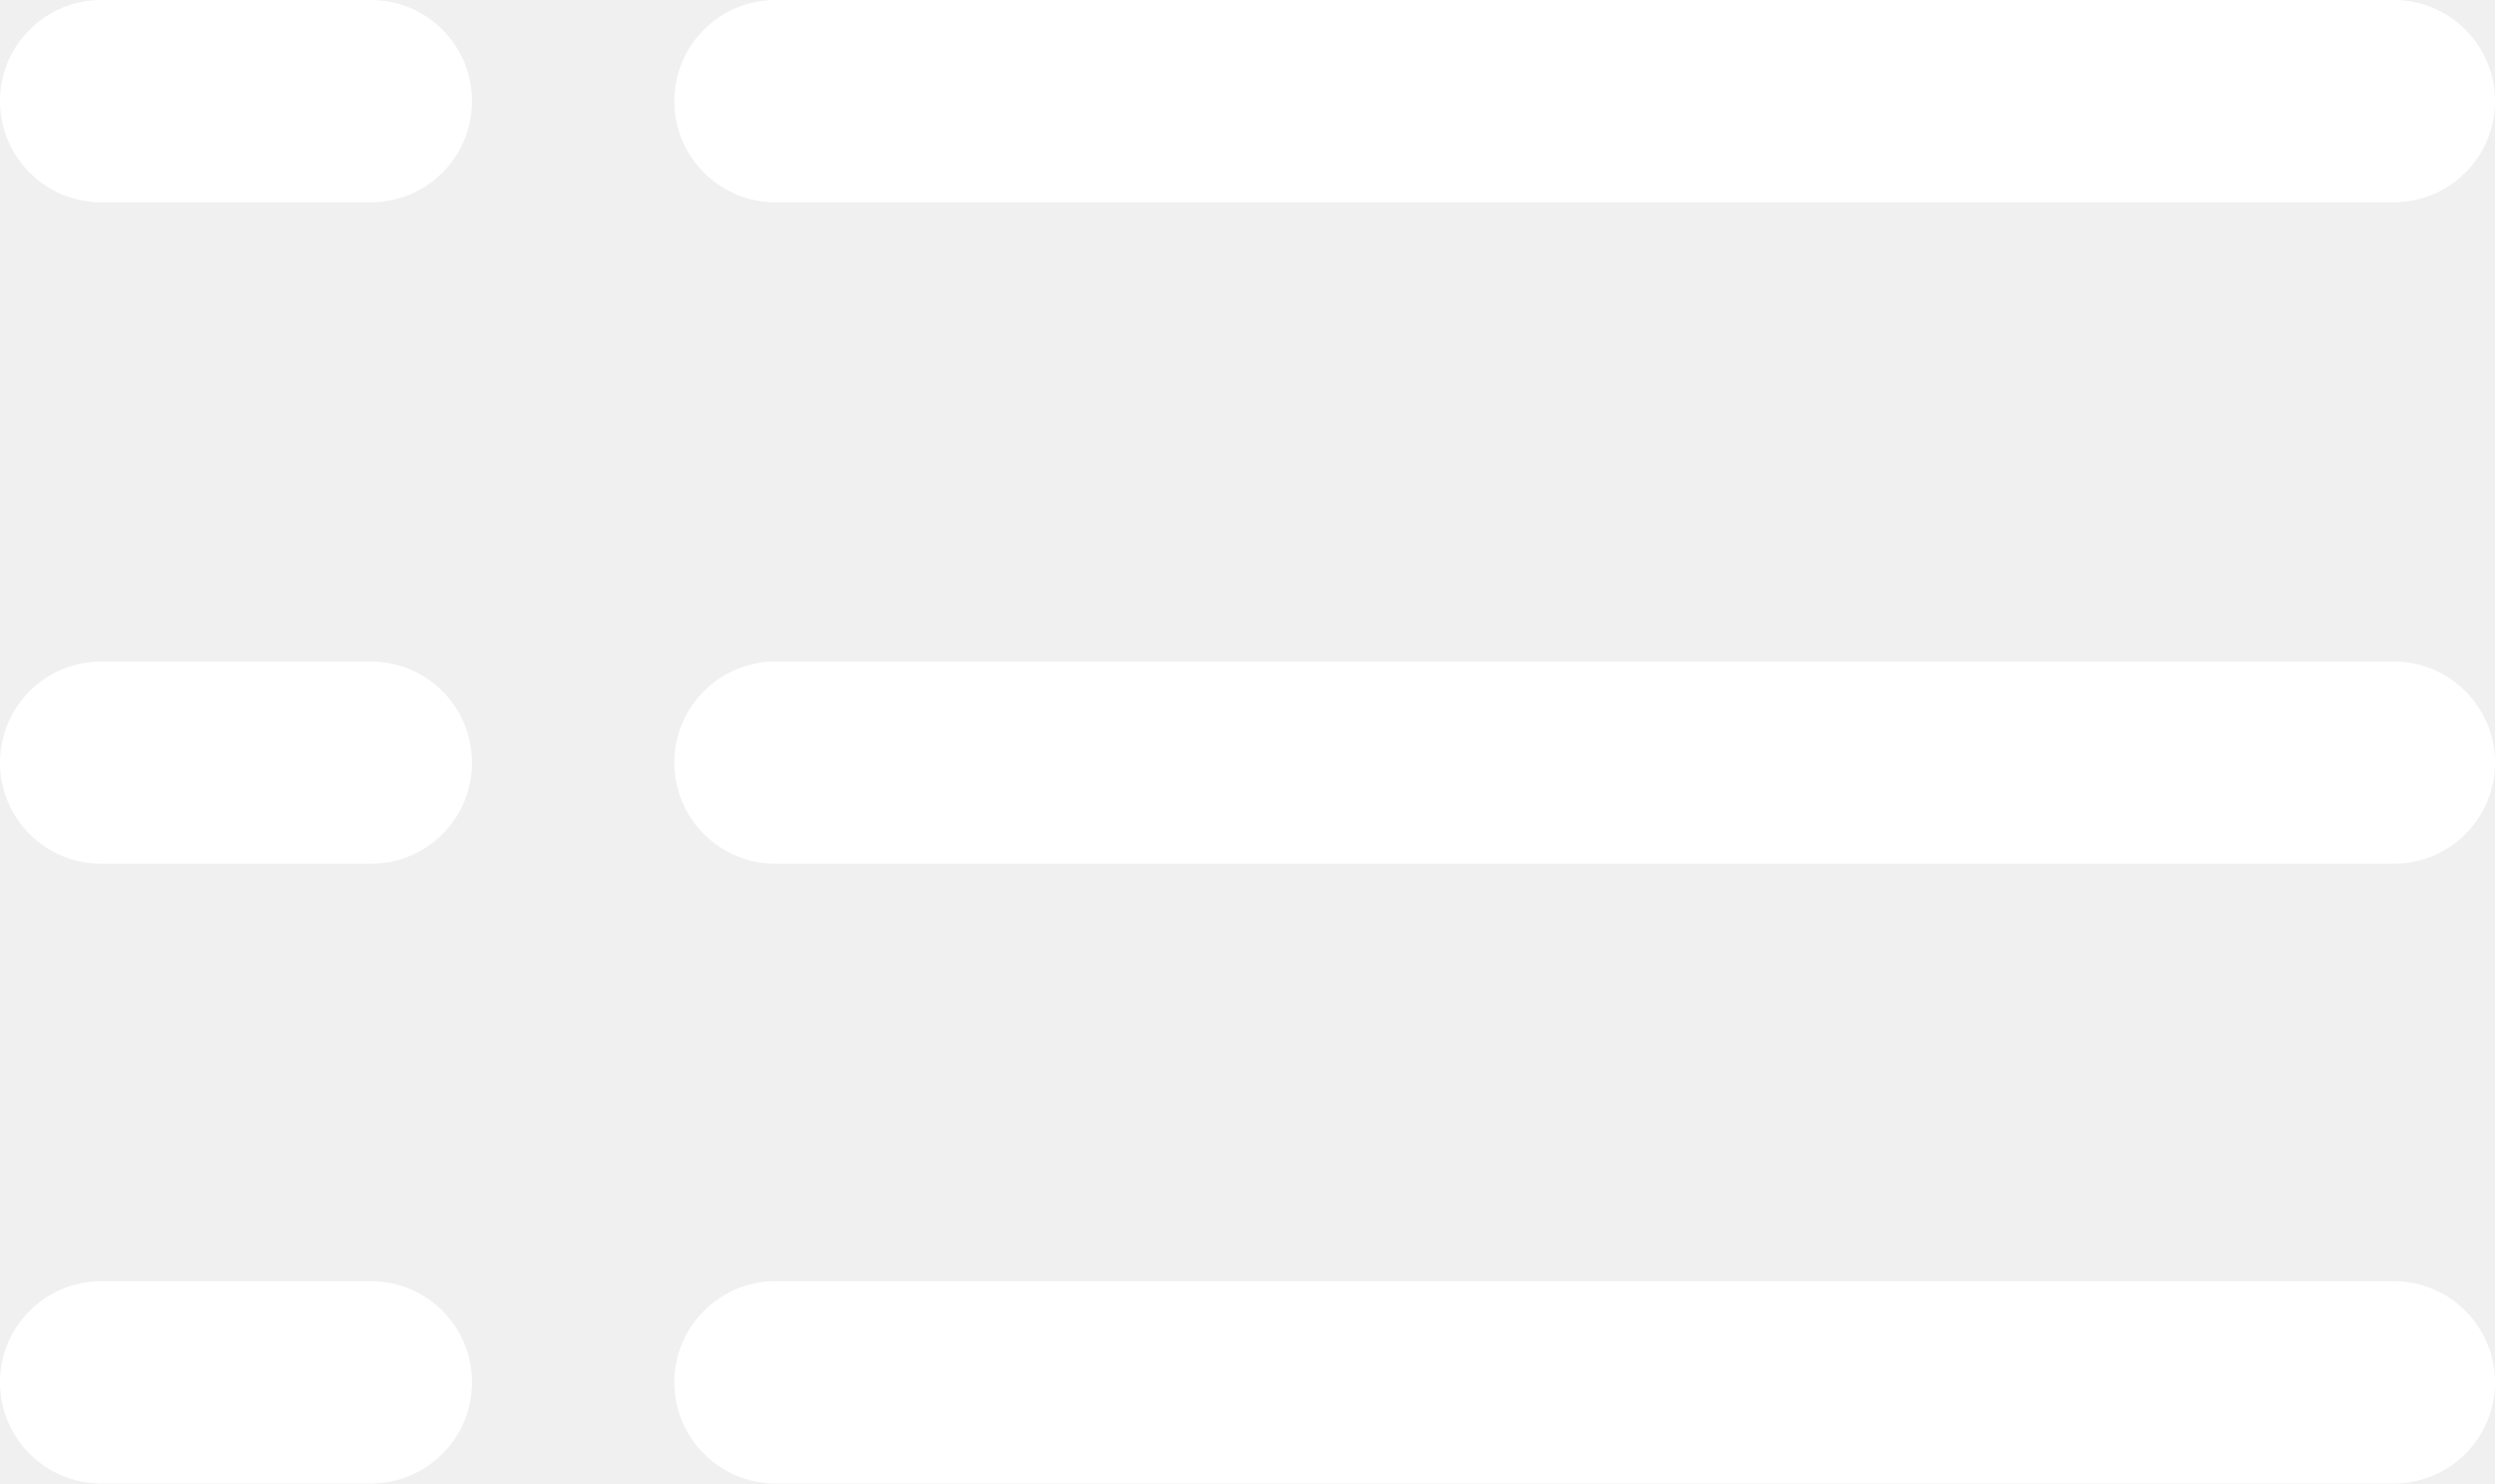
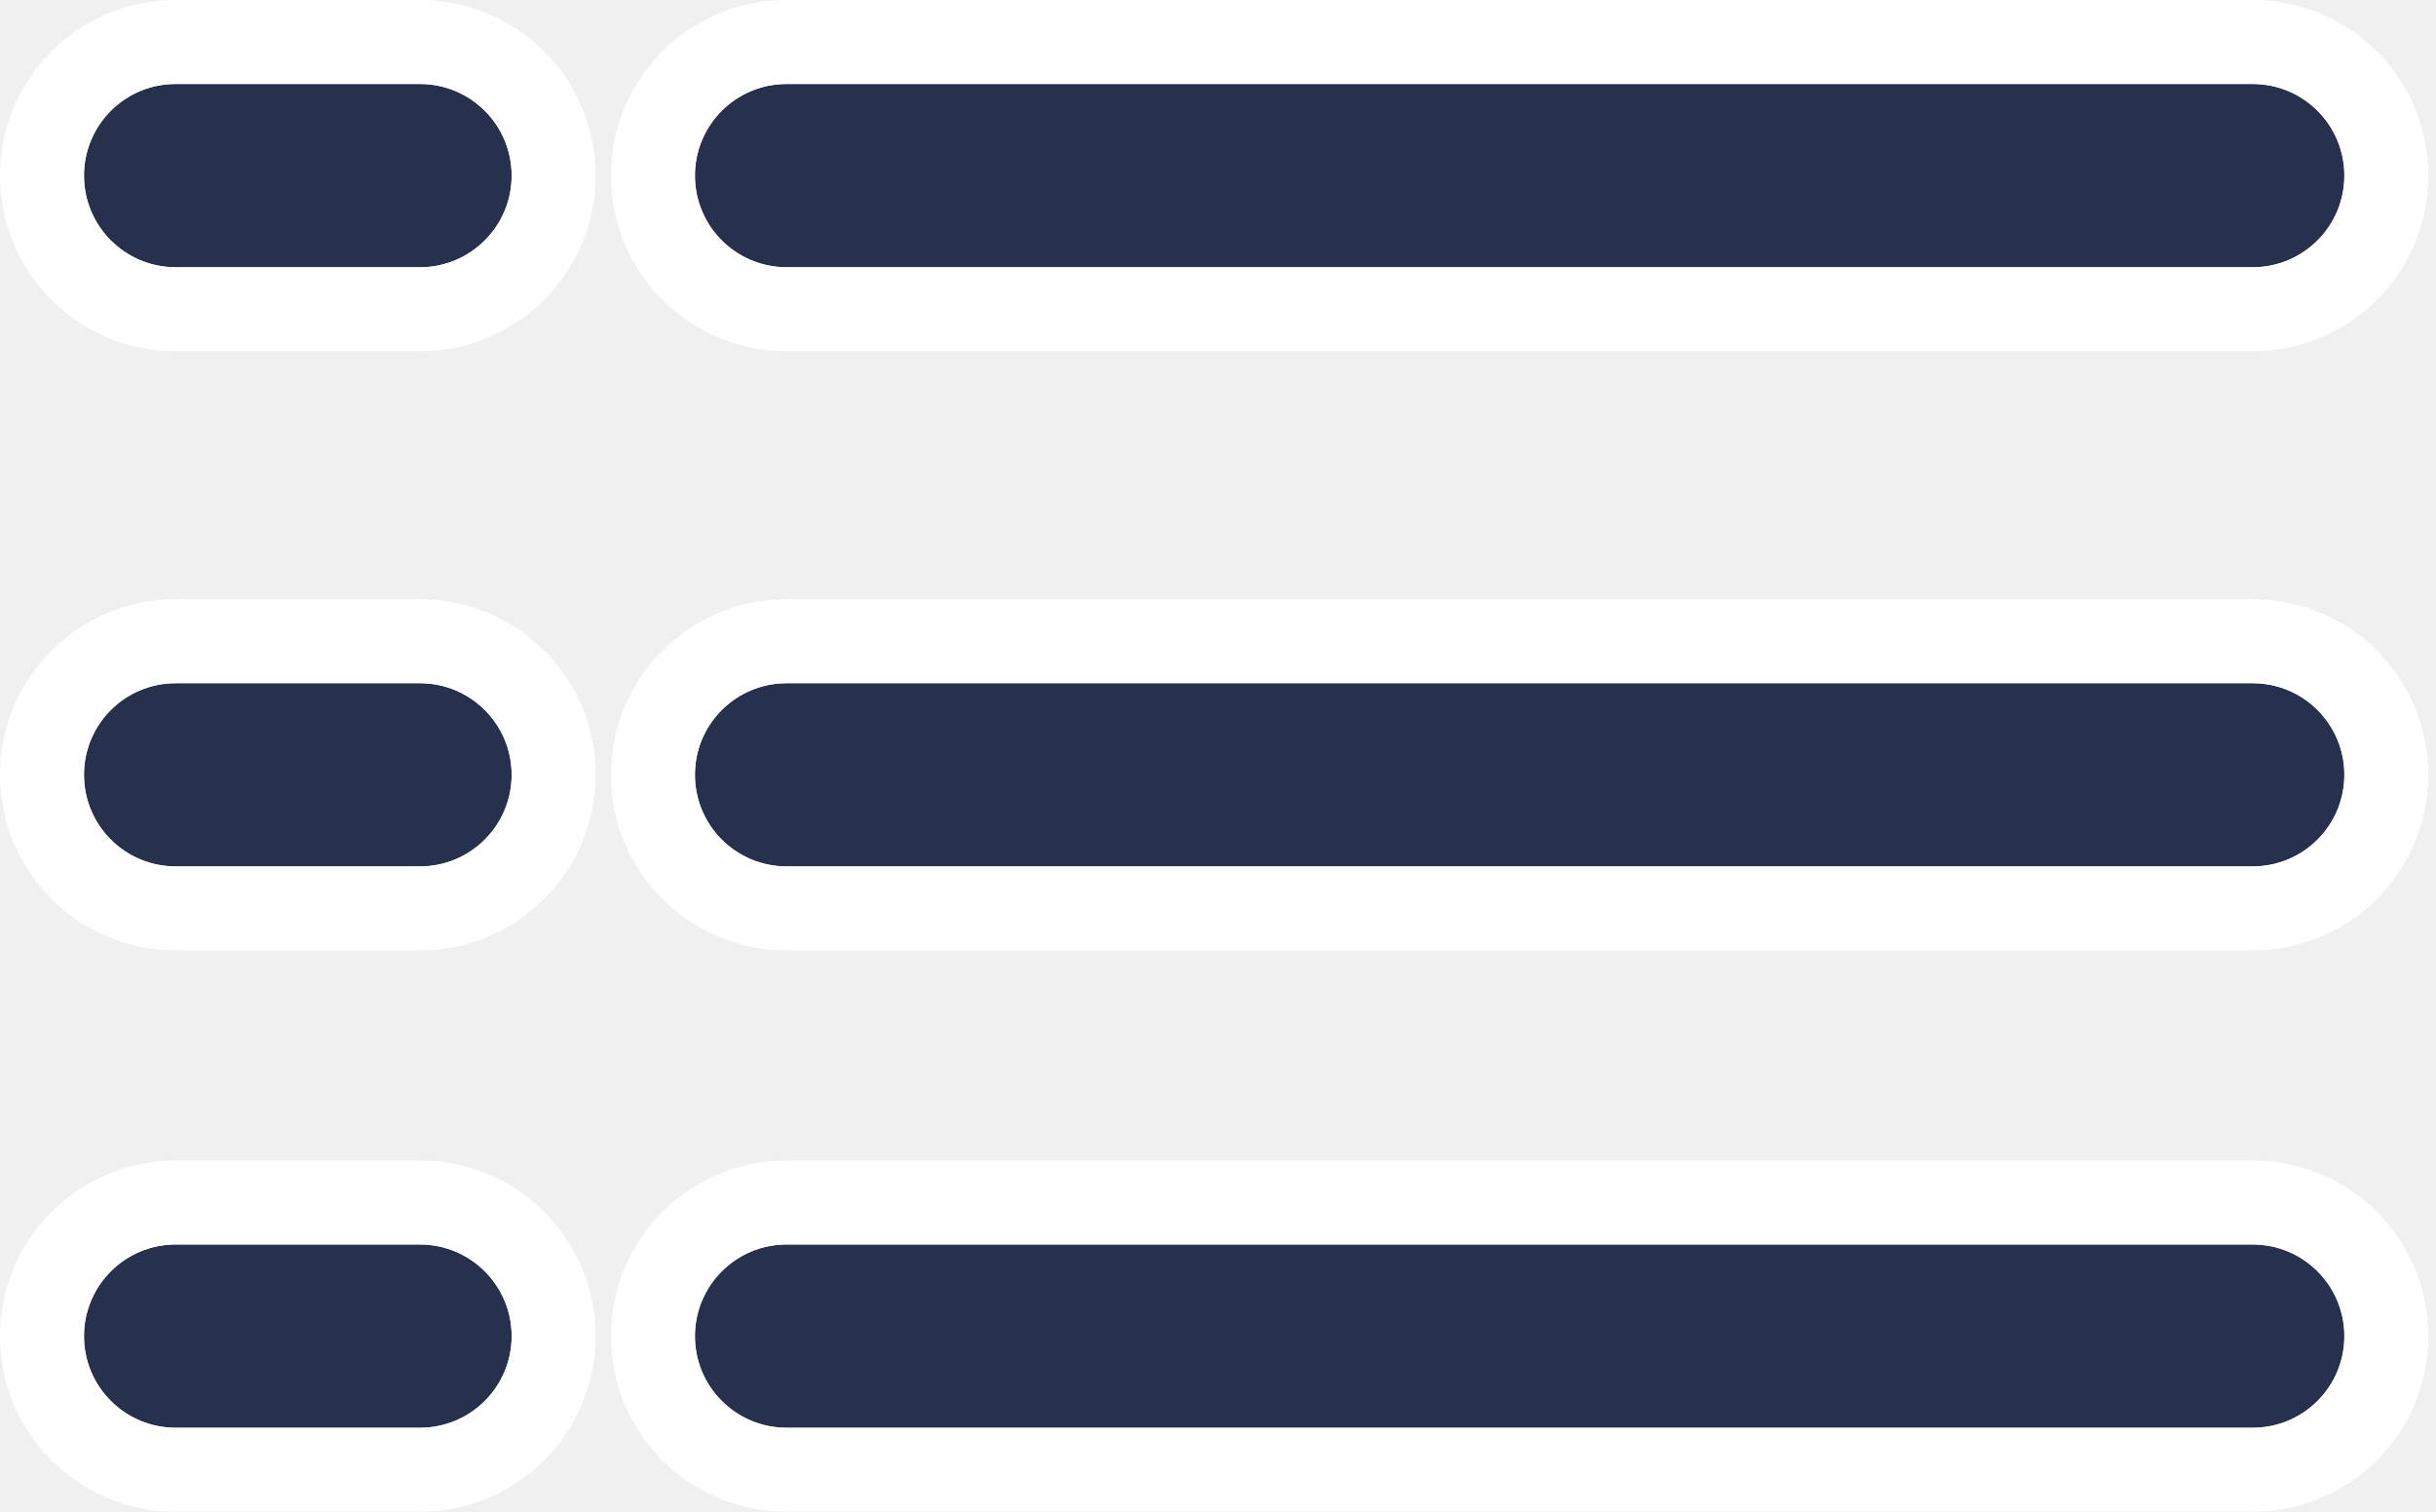
- <svg xmlns="http://www.w3.org/2000/svg" id="Layer_1" data-name="Layer 1" viewBox="0 0 37 22">
+ <svg xmlns="http://www.w3.org/2000/svg" xmlns:xlink="http://www.w3.org/1999/xlink" width="29px" height="18px" viewBox="0 0 29 18" version="1.1">
  <defs>
-     <style>.cls-1{fill:#ffffff;}</style>
+     <path d="M25.818,2.182 L8.364,2.182 C7.761,2.182 7.273,1.693 7.273,1.091 C7.273,0.488 7.761,1.10676068e-16 8.364,0 L25.818,0 C26.421,3.68920228e-17 26.909,0.488 26.909,1.091 C26.909,1.693 26.421,2.182 25.818,2.182 Z" id="path-1" />
+     <mask id="mask-2" maskContentUnits="userSpaceOnUse" maskUnits="objectBoundingBox" x="-1" y="-1" width="21.636" height="4.182">
+       <rect x="6.273" y="-1" width="21.636" height="4.182" fill="white" />
+       <use xlink:href="#path-1" fill="black" />
+     </mask>
+     <path d="M4,2.182 L1.091,2.182 C0.488,2.182 7.37840456e-17,1.693 0,1.091 C-7.37840456e-17,0.488 0.488,1.10676068e-16 1.091,0 L4,0 C4.602,3.68920228e-17 5.091,0.488 5.091,1.091 C5.091,1.693 4.602,2.182 4,2.182 Z" id="path-3" />
+     <mask id="mask-4" maskContentUnits="userSpaceOnUse" maskUnits="objectBoundingBox" x="-1" y="-1" width="7.091" height="4.182">
+       <rect x="-1" y="-1" width="7.091" height="4.182" fill="white" />
+       <use xlink:href="#path-3" fill="black" />
+     </mask>
+     <path d="M25.818,9.316 L8.364,9.316 C7.761,9.316 7.273,8.828 7.273,8.225 C7.273,7.623 7.761,7.135 8.364,7.135 L25.818,7.135 C26.421,7.135 26.909,7.623 26.909,8.225 C26.909,8.828 26.421,9.316 25.818,9.316 L25.818,9.316 Z" id="path-5" />
+     <mask id="mask-6" maskContentUnits="userSpaceOnUse" maskUnits="objectBoundingBox" x="-1" y="-1" width="21.636" height="4.182">
+       <rect x="6.273" y="6.135" width="21.636" height="4.182" fill="white" />
+       <use xlink:href="#path-5" fill="black" />
+     </mask>
+     <path d="M4,9.316 L1.091,9.316 C0.488,9.316 3.25117072e-08,8.828 3.25117071e-08,8.225 C3.2511707e-08,7.623 0.488,7.135 1.091,7.135 L4,7.135 C4.602,7.135 5.091,7.623 5.091,8.225 C5.091,8.828 4.602,9.316 4,9.316 L4,9.316 Z" id="path-7" />
+     <mask id="mask-8" maskContentUnits="userSpaceOnUse" maskUnits="objectBoundingBox" x="-1" y="-1" width="7.091" height="4.182">
+       <rect x="-1" y="6.135" width="7.091" height="4.182" fill="white" />
+       <use xlink:href="#path-7" fill="black" />
+     </mask>
+     <path d="M25.818,16 L8.364,16 C7.761,16 7.273,15.512 7.273,14.909 C7.273,14.307 7.761,13.818 8.364,13.818 L25.818,13.818 C26.421,13.818 26.909,14.307 26.909,14.909 C26.909,15.512 26.421,16 25.818,16 Z" id="path-9" />
+     <mask id="mask-10" maskContentUnits="userSpaceOnUse" maskUnits="objectBoundingBox" x="-1" y="-1" width="21.636" height="4.182">
+       <rect x="6.273" y="12.818" width="21.636" height="4.182" fill="white" />
+       <use xlink:href="#path-9" fill="black" />
+     </mask>
+     <path d="M4,16 L1.091,16 C0.488,16 7.37840456e-17,15.512 0,14.909 C-7.37840456e-17,14.307 0.488,13.818 1.091,13.818 L4,13.818 C4.602,13.818 5.091,14.307 5.091,14.909 C5.091,15.512 4.602,16 4,16 Z" id="path-11" />
+     <mask id="mask-12" maskContentUnits="userSpaceOnUse" maskUnits="objectBoundingBox" x="-1" y="-1" width="7.091" height="4.182">
+       <rect x="-1" y="12.818" width="7.091" height="4.182" fill="white" />
+       <use xlink:href="#path-11" fill="black" />
+     </mask>
  </defs>
-   <path class="cls-1" d="M35.5,3h-24a1.5,1.5,0,0,1,0-3h24a1.5,1.5,0,0,1,0,3Z" />
-   <path class="cls-1" d="M5.5,3h-4a1.5,1.5,0,0,1,0-3h4a1.5,1.5,0,0,1,0,3Z" />
-   <path class="cls-1" d="M35.5,12.81h-24a1.5,1.5,0,0,1,0-3h24a1.5,1.5,0,0,1,0,3Z" />
-   <path class="cls-1" d="M5.5,12.81h-4a1.5,1.5,0,0,1,0-3h4a1.5,1.5,0,0,1,0,3Z" />
-   <path class="cls-1" d="M35.5,22h-24a1.5,1.5,0,0,1,0-3h24a1.5,1.5,0,0,1,0,3Z" />
-   <path class="cls-1" d="M5.5,22h-4a1.5,1.5,0,0,1,0-3h4a1.5,1.5,0,0,1,0,3Z" />
+   <g id="Page-1" stroke="none" stroke-width="1" fill="none" fill-rule="evenodd">
+     <g id="Health-Files" transform="translate(-20, -326)">
+       <g id="HealthFiles_Notes_Small" transform="translate(21, 327)">
+         <g id="Layer_1">
+           <g id="Shape">
+             <use fill="#27314D" fill-rule="evenodd" xlink:href="#path-1" />
+             <use stroke="#FFFFFF" mask="url(#mask-2)" stroke-width="2" xlink:href="#path-1" />
+           </g>
+           <g id="Shape">
+             <use fill="#27314D" fill-rule="evenodd" xlink:href="#path-3" />
+             <use stroke="#FFFFFF" mask="url(#mask-4)" stroke-width="2" xlink:href="#path-3" />
+           </g>
+           <g id="Shape">
+             <use fill="#27314D" fill-rule="evenodd" xlink:href="#path-5" />
+             <use stroke="#FFFFFF" mask="url(#mask-6)" stroke-width="2" xlink:href="#path-5" />
+           </g>
+           <g id="Shape">
+             <use fill="#27314D" fill-rule="evenodd" xlink:href="#path-7" />
+             <use stroke="#FFFFFF" mask="url(#mask-8)" stroke-width="2" xlink:href="#path-7" />
+           </g>
+           <g id="Shape">
+             <use fill="#27314D" fill-rule="evenodd" xlink:href="#path-9" />
+             <use stroke="#FFFFFF" mask="url(#mask-10)" stroke-width="2" xlink:href="#path-9" />
+           </g>
+           <g id="Shape">
+             <use fill="#27314D" fill-rule="evenodd" xlink:href="#path-11" />
+             <use stroke="#FFFFFF" mask="url(#mask-12)" stroke-width="2" xlink:href="#path-11" />
+           </g>
+         </g>
+       </g>
+     </g>
+   </g>
</svg>
